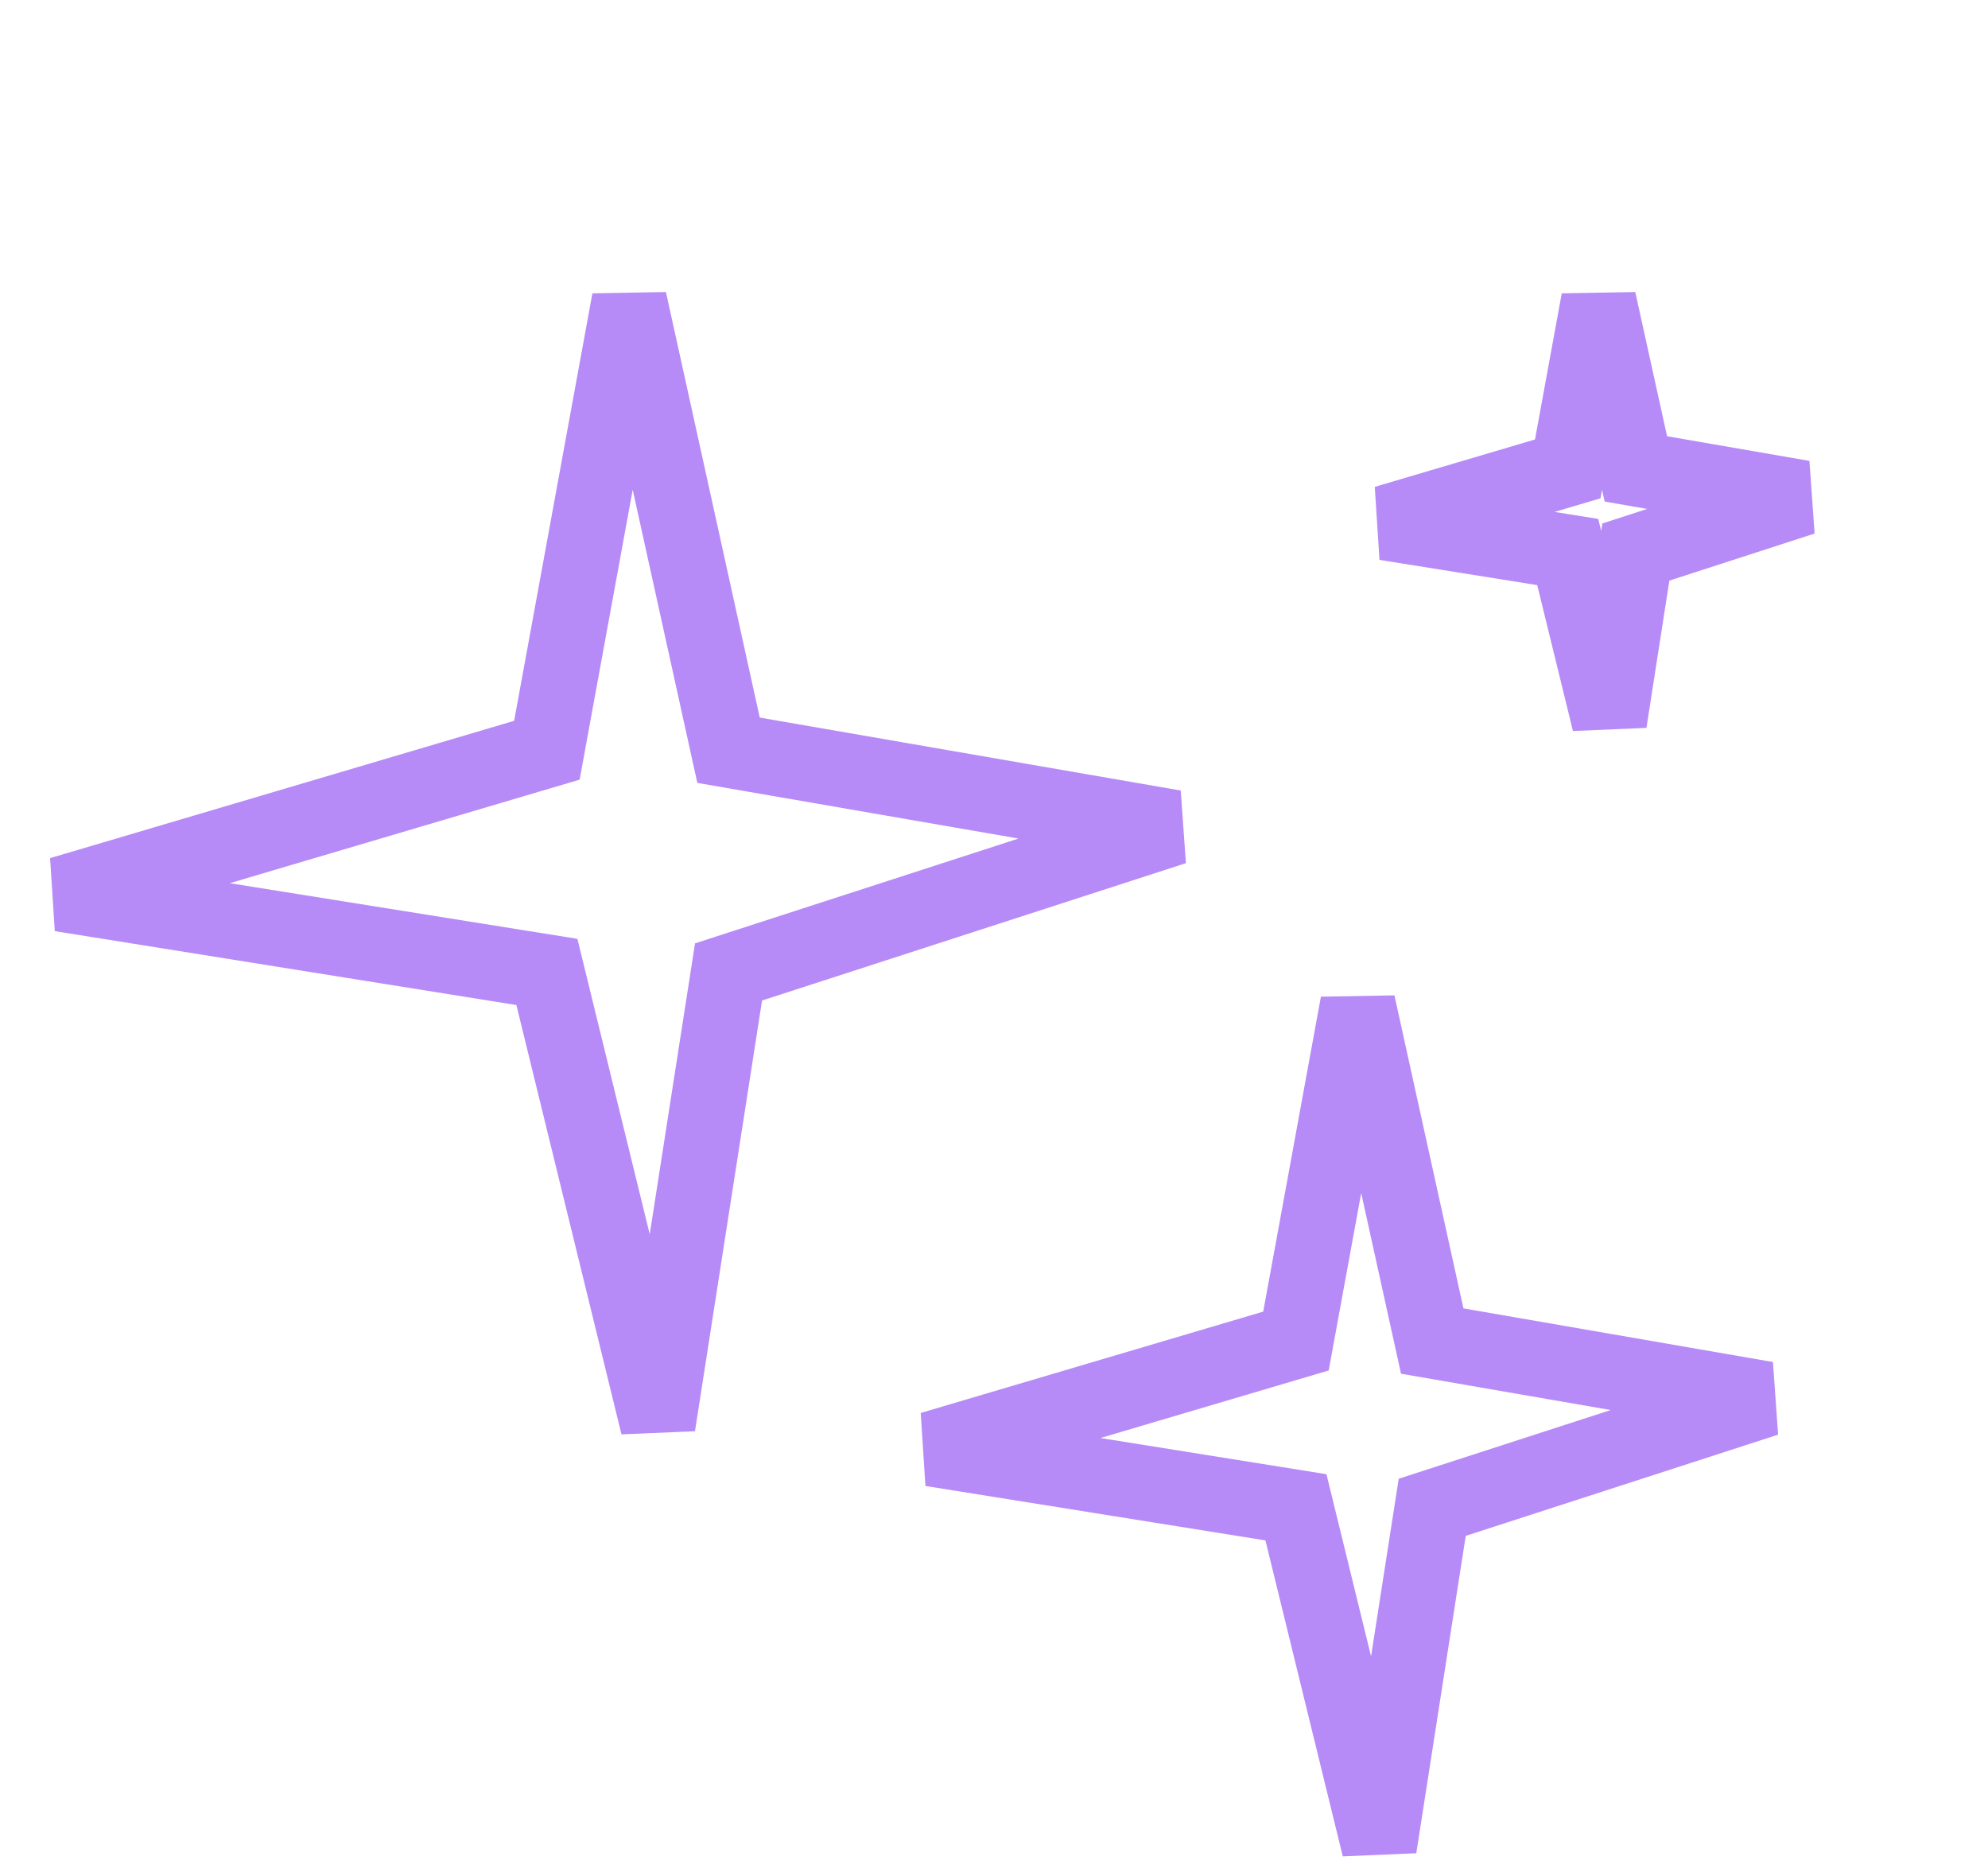
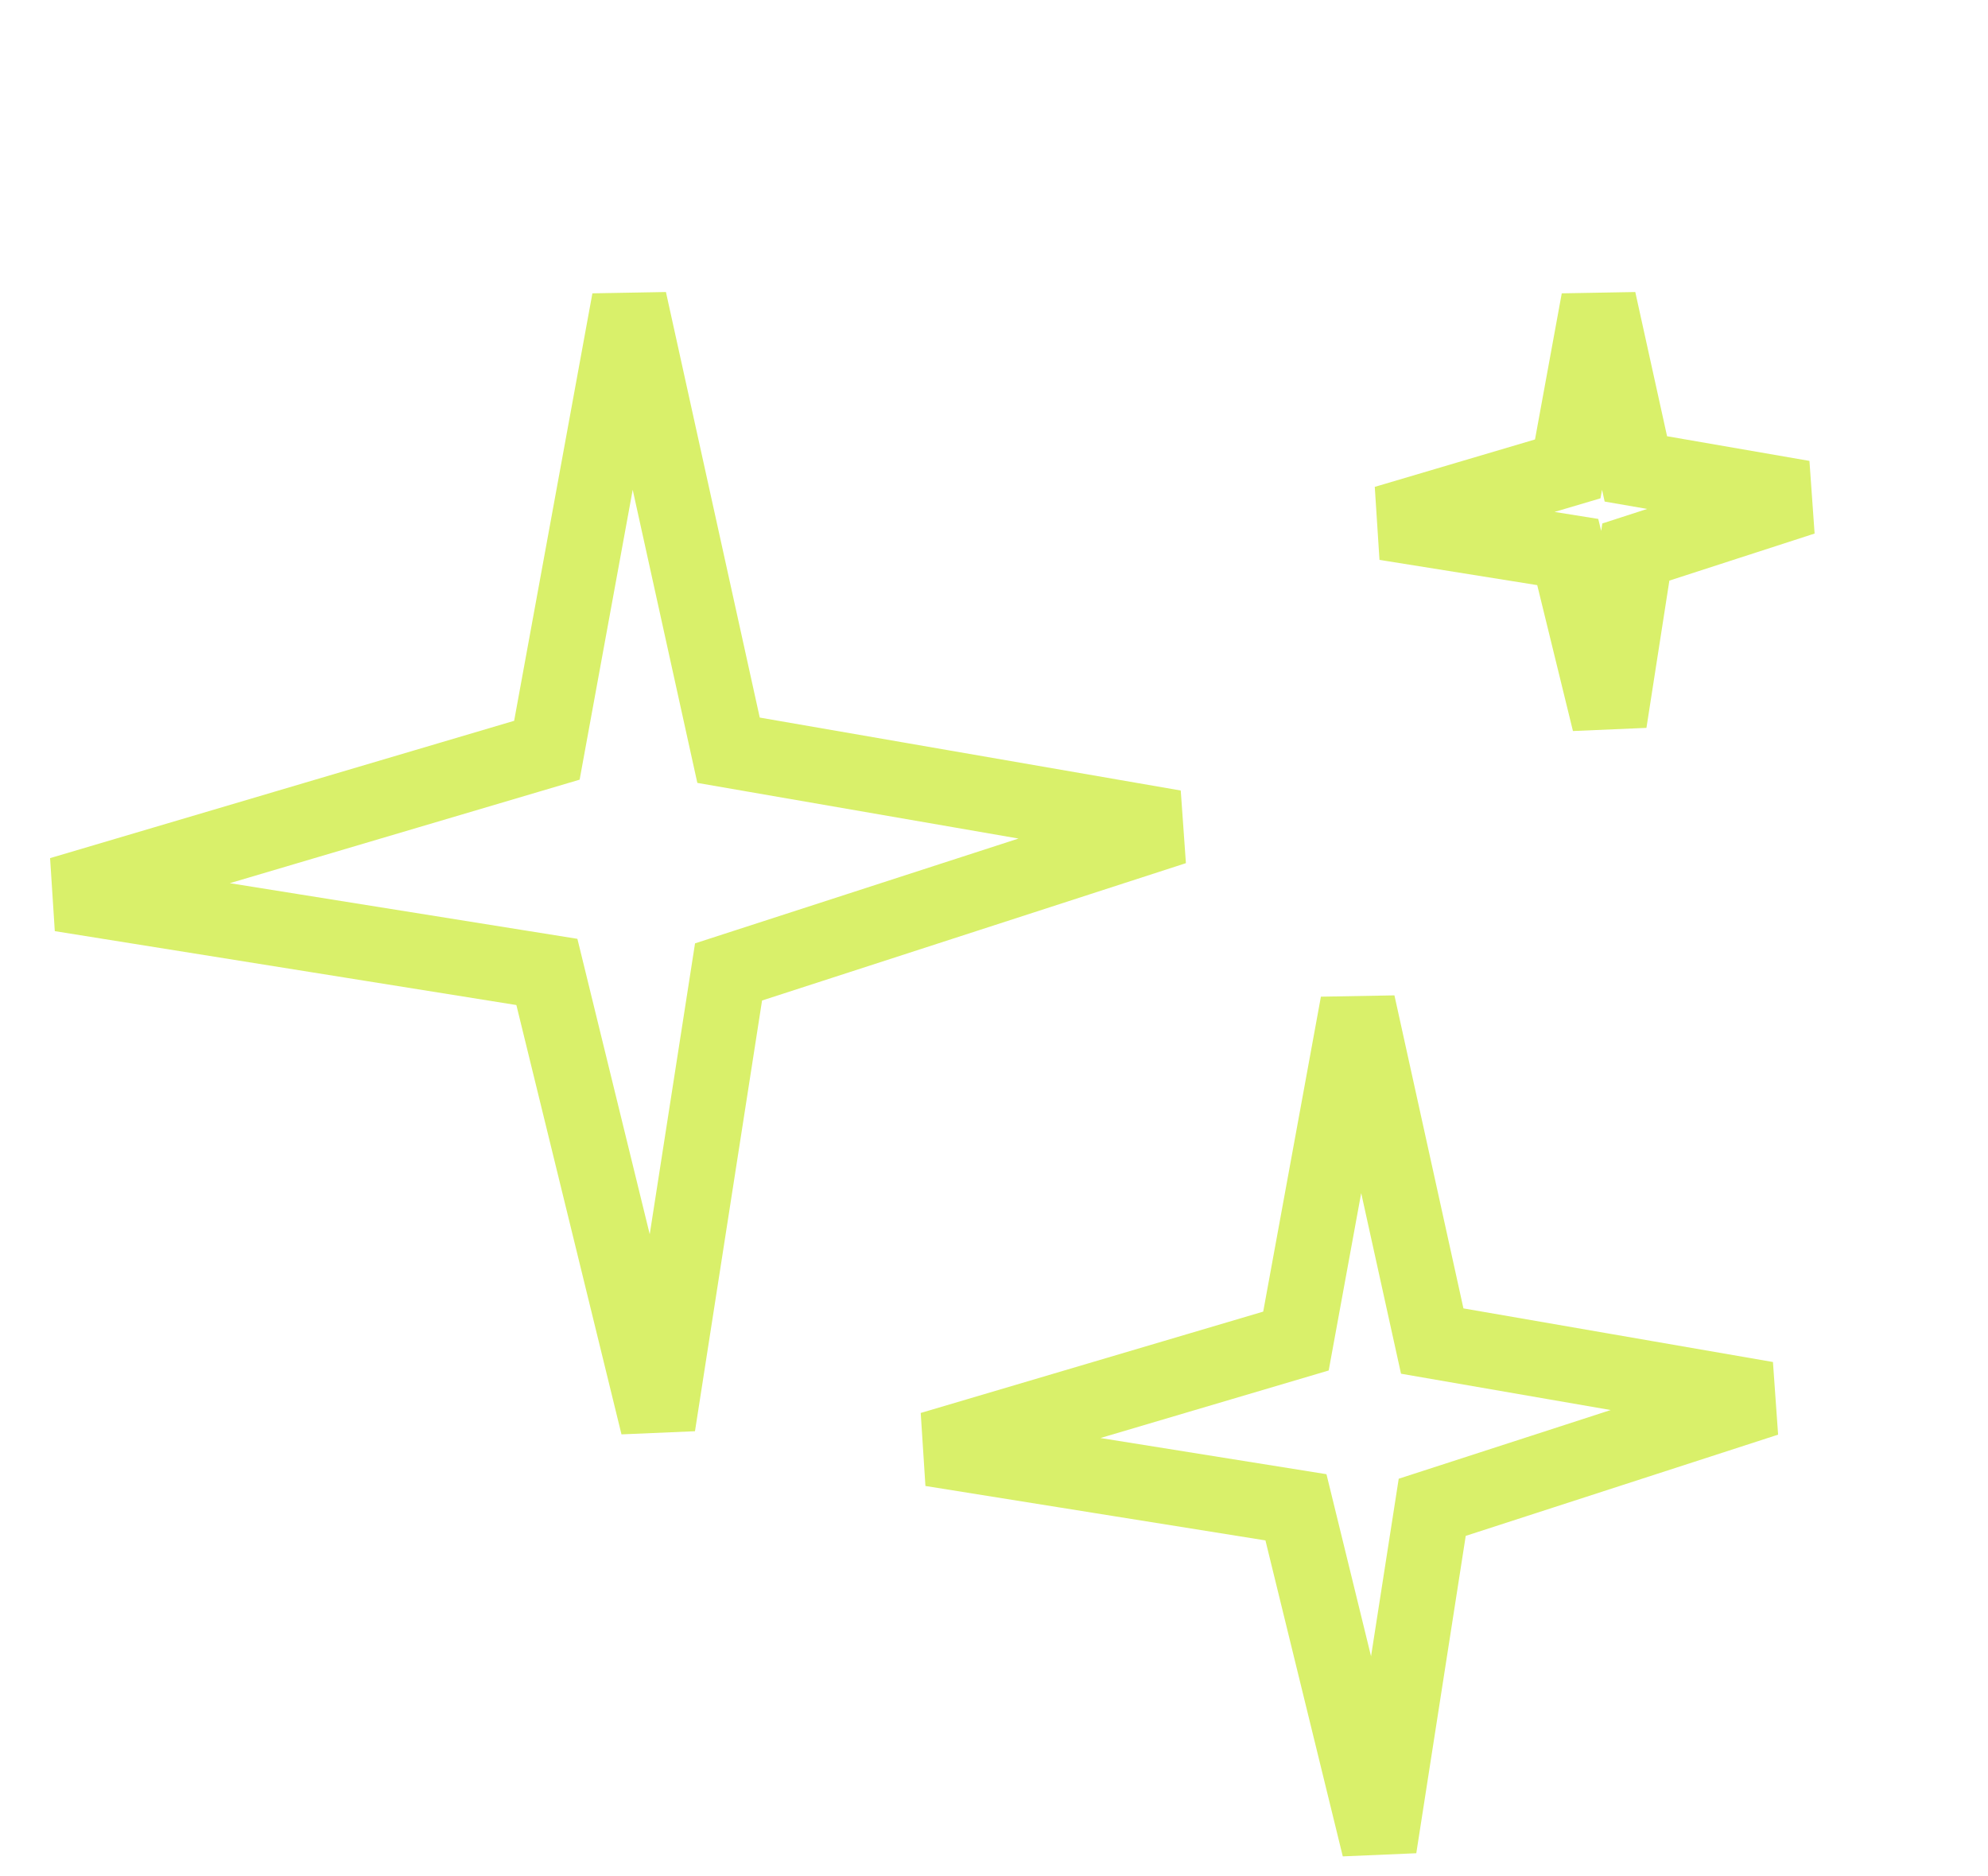
<svg xmlns="http://www.w3.org/2000/svg" width="53" height="50" viewBox="0 0 53 50" fill="none">
-   <path d="M19.423 20L16.777 8L14.58 20L1.619 23.835L14.58 25.91L17.54 38L19.423 25.91L31.308 22.059L19.423 20Z" stroke="#B78BF7" stroke-width="2" />
-   <path d="M38.183 35.75L36.199 26.75L34.55 35.75L24.83 38.626L34.55 40.182L36.77 49.25L38.183 40.182L47.096 37.294L38.183 35.75Z" stroke="#B78BF7" stroke-width="2" />
-   <path d="M43.612 12.5L42.62 8L41.796 12.5L36.935 13.938L41.796 14.716L42.906 19.25L43.612 14.716L48.069 13.272L43.612 12.5Z" stroke="#B78BF7" stroke-width="2" />
+   <path d="M19.423 20L16.777 8L14.58 20L1.619 23.835L14.58 25.91L17.54 38L19.423 25.91L31.308 22.059L19.423 20Z" stroke="#D9F06A" stroke-width="2" />
+   <path d="M38.183 35.75L36.199 26.75L34.55 35.75L24.83 38.626L34.55 40.182L36.77 49.25L38.183 40.182L47.096 37.294L38.183 35.75Z" stroke="#D9F06A" stroke-width="2" />
+   <path d="M43.612 12.5L42.62 8L41.796 12.5L36.935 13.938L41.796 14.716L42.906 19.25L43.612 14.716L48.069 13.272L43.612 12.5Z" stroke="#D9F06A" stroke-width="2" />
</svg>
